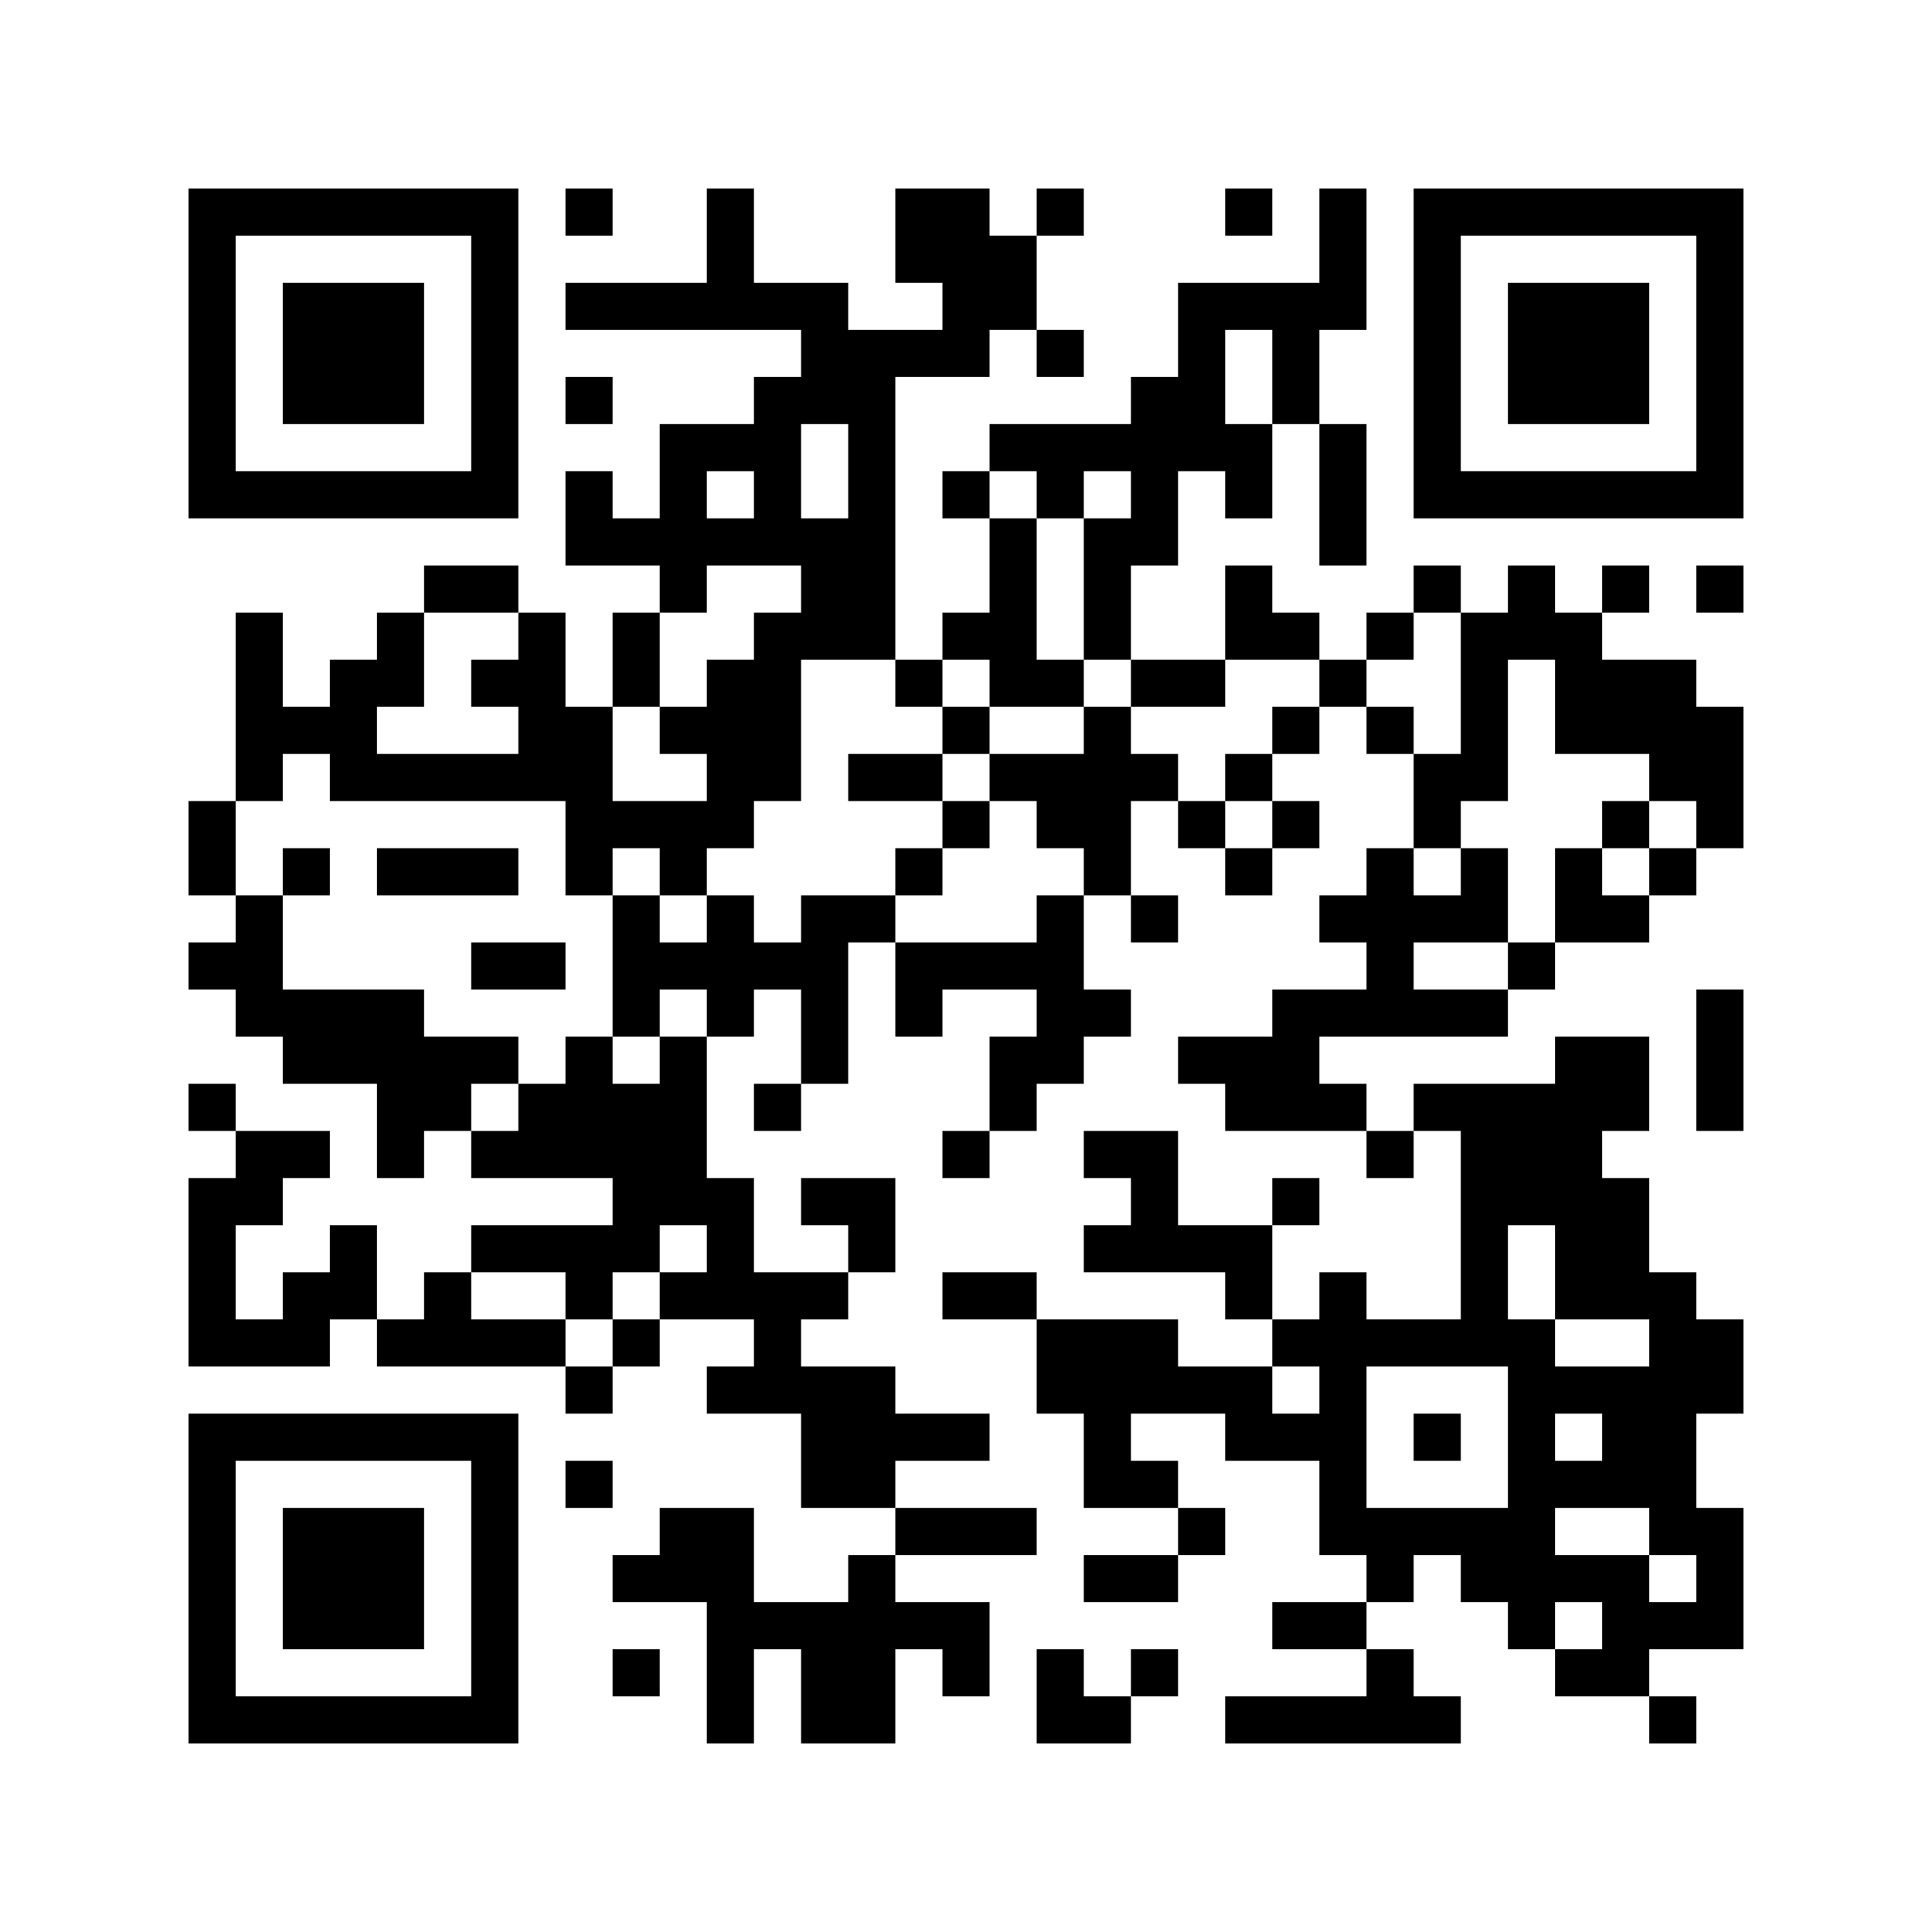
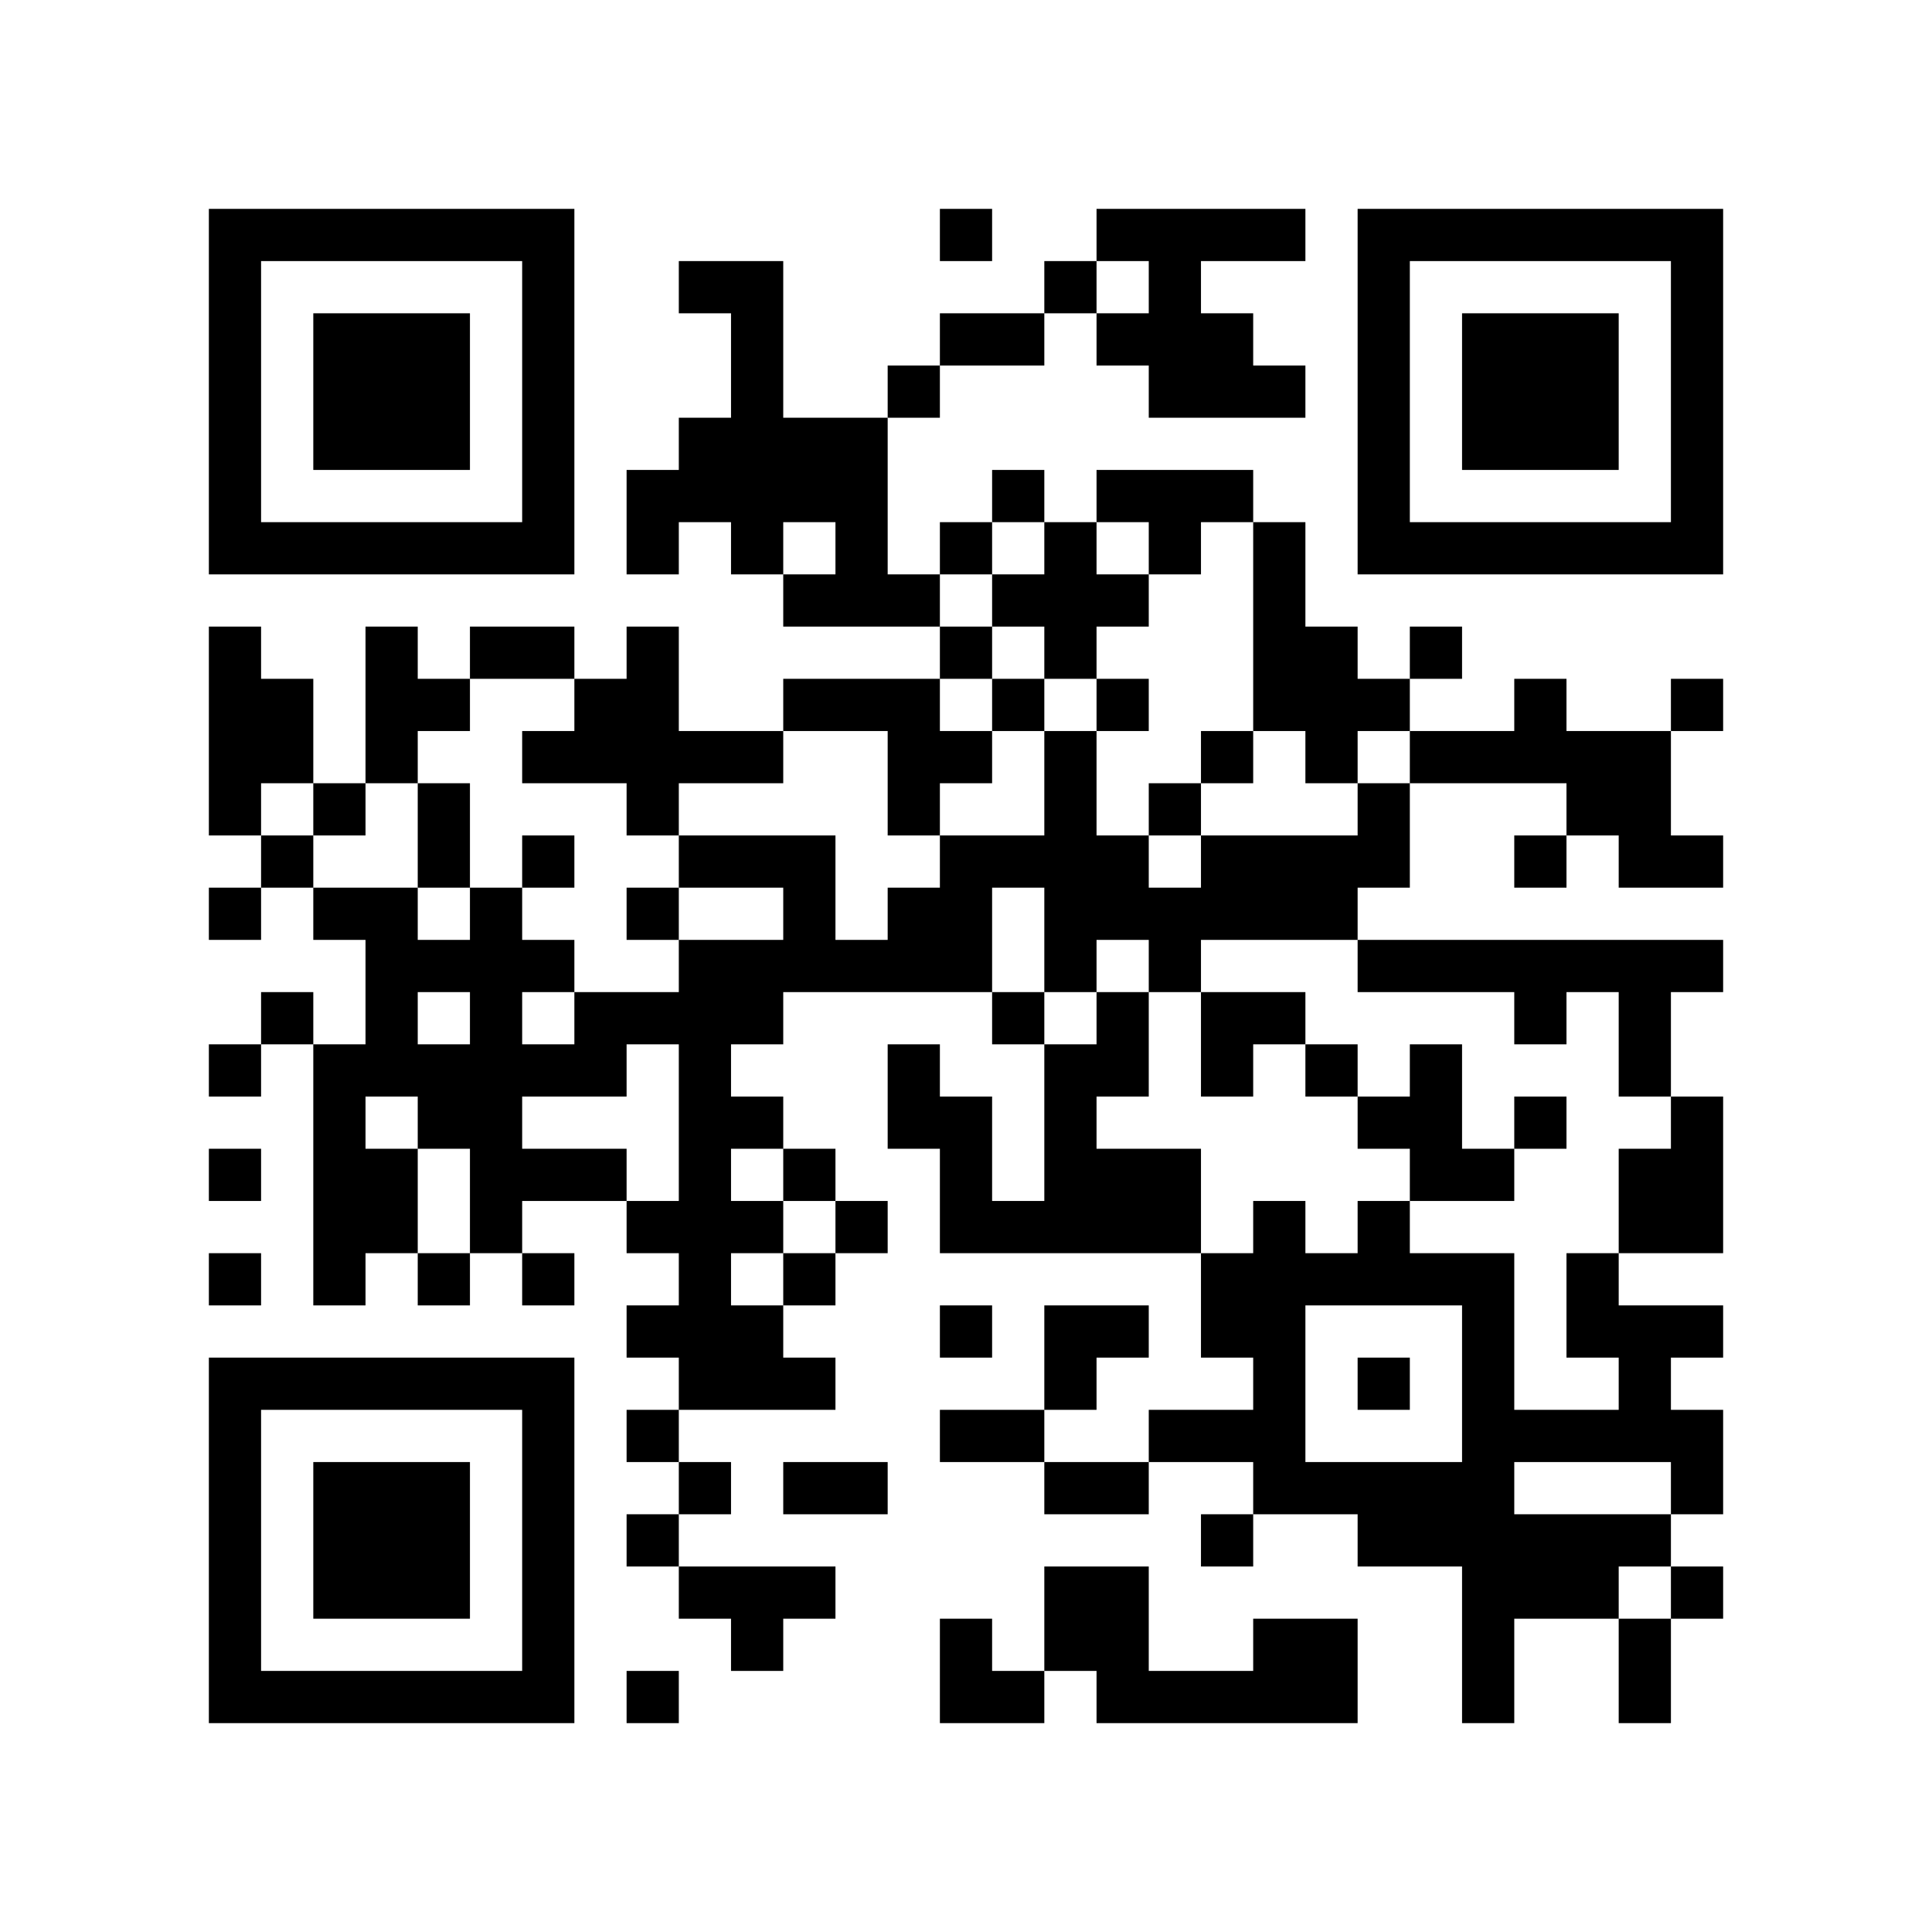
- <svg xmlns="http://www.w3.org/2000/svg" width="410" height="410" class="segno">
+ <svg xmlns="http://www.w3.org/2000/svg" width="370" height="370" class="segno">
  <g transform="scale(10)">
-     <path fill="#fff" d="M0 0h41v41h-41z" />
-     <path class="qrline" stroke="#000" d="M4 4.5h7m1 0h1m2 0h1m3 0h2m1 0h1m3 0h1m1 0h1m1 0h7m-33 1h1m5 0h1m4 0h1m3 0h3m6 0h1m1 0h1m5 0h1m-33 1h1m1 0h3m1 0h1m1 0h6m2 0h2m3 0h4m1 0h1m1 0h3m1 0h1m-33 1h1m1 0h3m1 0h1m6 0h4m1 0h1m2 0h1m1 0h1m2 0h1m1 0h3m1 0h1m-33 1h1m1 0h3m1 0h1m1 0h1m3 0h3m5 0h2m1 0h1m2 0h1m1 0h3m1 0h1m-33 1h1m5 0h1m3 0h3m1 0h1m2 0h6m1 0h1m1 0h1m5 0h1m-33 1h7m1 0h1m1 0h1m1 0h1m1 0h1m1 0h1m1 0h1m1 0h1m1 0h1m1 0h1m1 0h7m-25 1h7m2 0h1m1 0h2m3 0h1m-20 1h2m3 0h1m2 0h2m2 0h1m1 0h1m2 0h1m3 0h1m1 0h1m1 0h1m1 0h1m-32 1h1m2 0h1m2 0h1m1 0h1m2 0h3m1 0h2m1 0h1m2 0h2m1 0h1m1 0h3m-29 1h1m1 0h2m1 0h2m1 0h1m1 0h2m2 0h1m1 0h2m1 0h2m2 0h1m2 0h1m1 0h3m-31 1h3m3 0h2m1 0h3m3 0h1m2 0h1m3 0h1m1 0h1m1 0h1m1 0h4m-32 1h1m1 0h6m2 0h2m1 0h2m1 0h4m1 0h1m3 0h2m3 0h2m-33 1h1m7 0h4m4 0h1m1 0h2m1 0h1m1 0h1m2 0h1m3 0h1m1 0h1m-33 1h1m1 0h1m1 0h3m1 0h1m1 0h1m4 0h1m3 0h1m2 0h1m2 0h1m1 0h1m1 0h1m1 0h1m-31 1h1m7 0h1m1 0h1m1 0h2m3 0h1m1 0h1m3 0h4m1 0h2m-31 1h2m4 0h2m1 0h5m1 0h4m6 0h1m2 0h1m-28 1h4m4 0h1m1 0h1m1 0h1m1 0h1m2 0h2m3 0h5m4 0h1m-31 1h5m1 0h1m1 0h1m2 0h1m3 0h2m2 0h3m5 0h2m1 0h1m-33 1h1m3 0h2m1 0h4m1 0h1m4 0h1m4 0h3m1 0h5m1 0h1m-32 1h2m1 0h1m1 0h5m5 0h1m2 0h2m4 0h1m1 0h3m-30 1h2m7 0h3m1 0h2m5 0h1m2 0h1m3 0h4m-31 1h1m2 0h1m2 0h4m1 0h1m2 0h1m4 0h4m4 0h1m1 0h2m-31 1h1m1 0h2m1 0h1m2 0h1m1 0h4m2 0h2m4 0h1m1 0h1m2 0h1m1 0h3m-32 1h3m1 0h4m1 0h1m2 0h1m5 0h3m2 0h6m2 0h2m-25 1h1m2 0h4m3 0h5m1 0h1m3 0h5m-33 1h7m6 0h4m2 0h1m2 0h3m1 0h1m1 0h1m1 0h2m-32 1h1m5 0h1m1 0h1m4 0h2m4 0h2m3 0h1m3 0h4m-32 1h1m1 0h3m1 0h1m3 0h2m3 0h3m3 0h1m2 0h5m2 0h2m-33 1h1m1 0h3m1 0h1m2 0h3m2 0h1m4 0h2m4 0h1m1 0h4m1 0h1m-33 1h1m1 0h3m1 0h1m4 0h6m6 0h2m3 0h1m1 0h3m-33 1h1m5 0h1m2 0h1m1 0h1m1 0h2m1 0h1m1 0h1m1 0h1m4 0h1m3 0h2m-31 1h7m4 0h1m1 0h2m3 0h2m2 0h5m4 0h1" />
+     <path fill="#fff" d="M0 0h37v37h-37z" />
+     <path class="qrline" stroke="#000" d="M4 4.5h7m7 0h1m2 0h4m1 0h7m-29 1h1m5 0h1m2 0h2m5 0h1m1 0h1m3 0h1m5 0h1m-29 1h1m1 0h3m1 0h1m3 0h1m3 0h2m1 0h3m2 0h1m1 0h3m1 0h1m-29 1h1m1 0h3m1 0h1m3 0h1m2 0h1m4 0h3m1 0h1m1 0h3m1 0h1m-29 1h1m1 0h3m1 0h1m2 0h4m9 0h1m1 0h3m1 0h1m-29 1h1m5 0h1m1 0h5m2 0h1m1 0h3m2 0h1m5 0h1m-29 1h7m1 0h1m1 0h1m1 0h1m1 0h1m1 0h1m1 0h1m1 0h1m1 0h7m-18 1h3m1 0h3m2 0h1m-21 1h1m2 0h1m1 0h2m1 0h1m5 0h1m1 0h1m3 0h2m1 0h1m-24 1h2m1 0h2m2 0h2m2 0h3m1 0h1m1 0h1m2 0h3m2 0h1m2 0h1m-29 1h2m1 0h1m2 0h5m2 0h2m1 0h1m2 0h1m1 0h1m1 0h5m-28 1h1m1 0h1m1 0h1m3 0h1m4 0h1m2 0h1m1 0h1m3 0h1m3 0h2m-27 1h1m2 0h1m1 0h1m2 0h3m2 0h4m1 0h4m2 0h1m1 0h2m-29 1h1m1 0h2m1 0h1m2 0h1m2 0h1m1 0h2m1 0h6m-19 1h4m2 0h6m1 0h1m1 0h1m3 0h7m-28 1h1m1 0h1m1 0h1m1 0h4m4 0h1m1 0h1m1 0h2m4 0h1m1 0h1m-28 1h1m1 0h6m1 0h1m3 0h1m2 0h2m1 0h1m1 0h1m1 0h1m3 0h1m-26 1h1m1 0h2m3 0h2m2 0h2m1 0h1m5 0h2m1 0h1m2 0h1m-29 1h1m1 0h2m1 0h3m1 0h1m1 0h1m2 0h1m1 0h3m4 0h2m2 0h2m-27 1h2m1 0h1m2 0h3m1 0h1m1 0h5m1 0h1m1 0h1m4 0h2m-29 1h1m1 0h1m1 0h1m1 0h1m2 0h1m1 0h1m7 0h6m1 0h1m-19 1h3m3 0h1m1 0h2m1 0h2m3 0h1m1 0h3m-29 1h7m2 0h3m4 0h1m3 0h1m1 0h1m1 0h1m2 0h1m-28 1h1m5 0h1m1 0h1m5 0h2m2 0h3m3 0h5m-29 1h1m1 0h3m1 0h1m2 0h1m1 0h2m3 0h2m2 0h5m3 0h1m-29 1h1m1 0h3m1 0h1m1 0h1m10 0h1m2 0h6m-28 1h1m1 0h3m1 0h1m2 0h3m4 0h2m6 0h3m1 0h1m-29 1h1m5 0h1m3 0h1m3 0h1m1 0h2m2 0h2m2 0h1m2 0h1m-28 1h7m1 0h1m5 0h2m1 0h5m2 0h1m2 0h1" />
  </g>
</svg>
